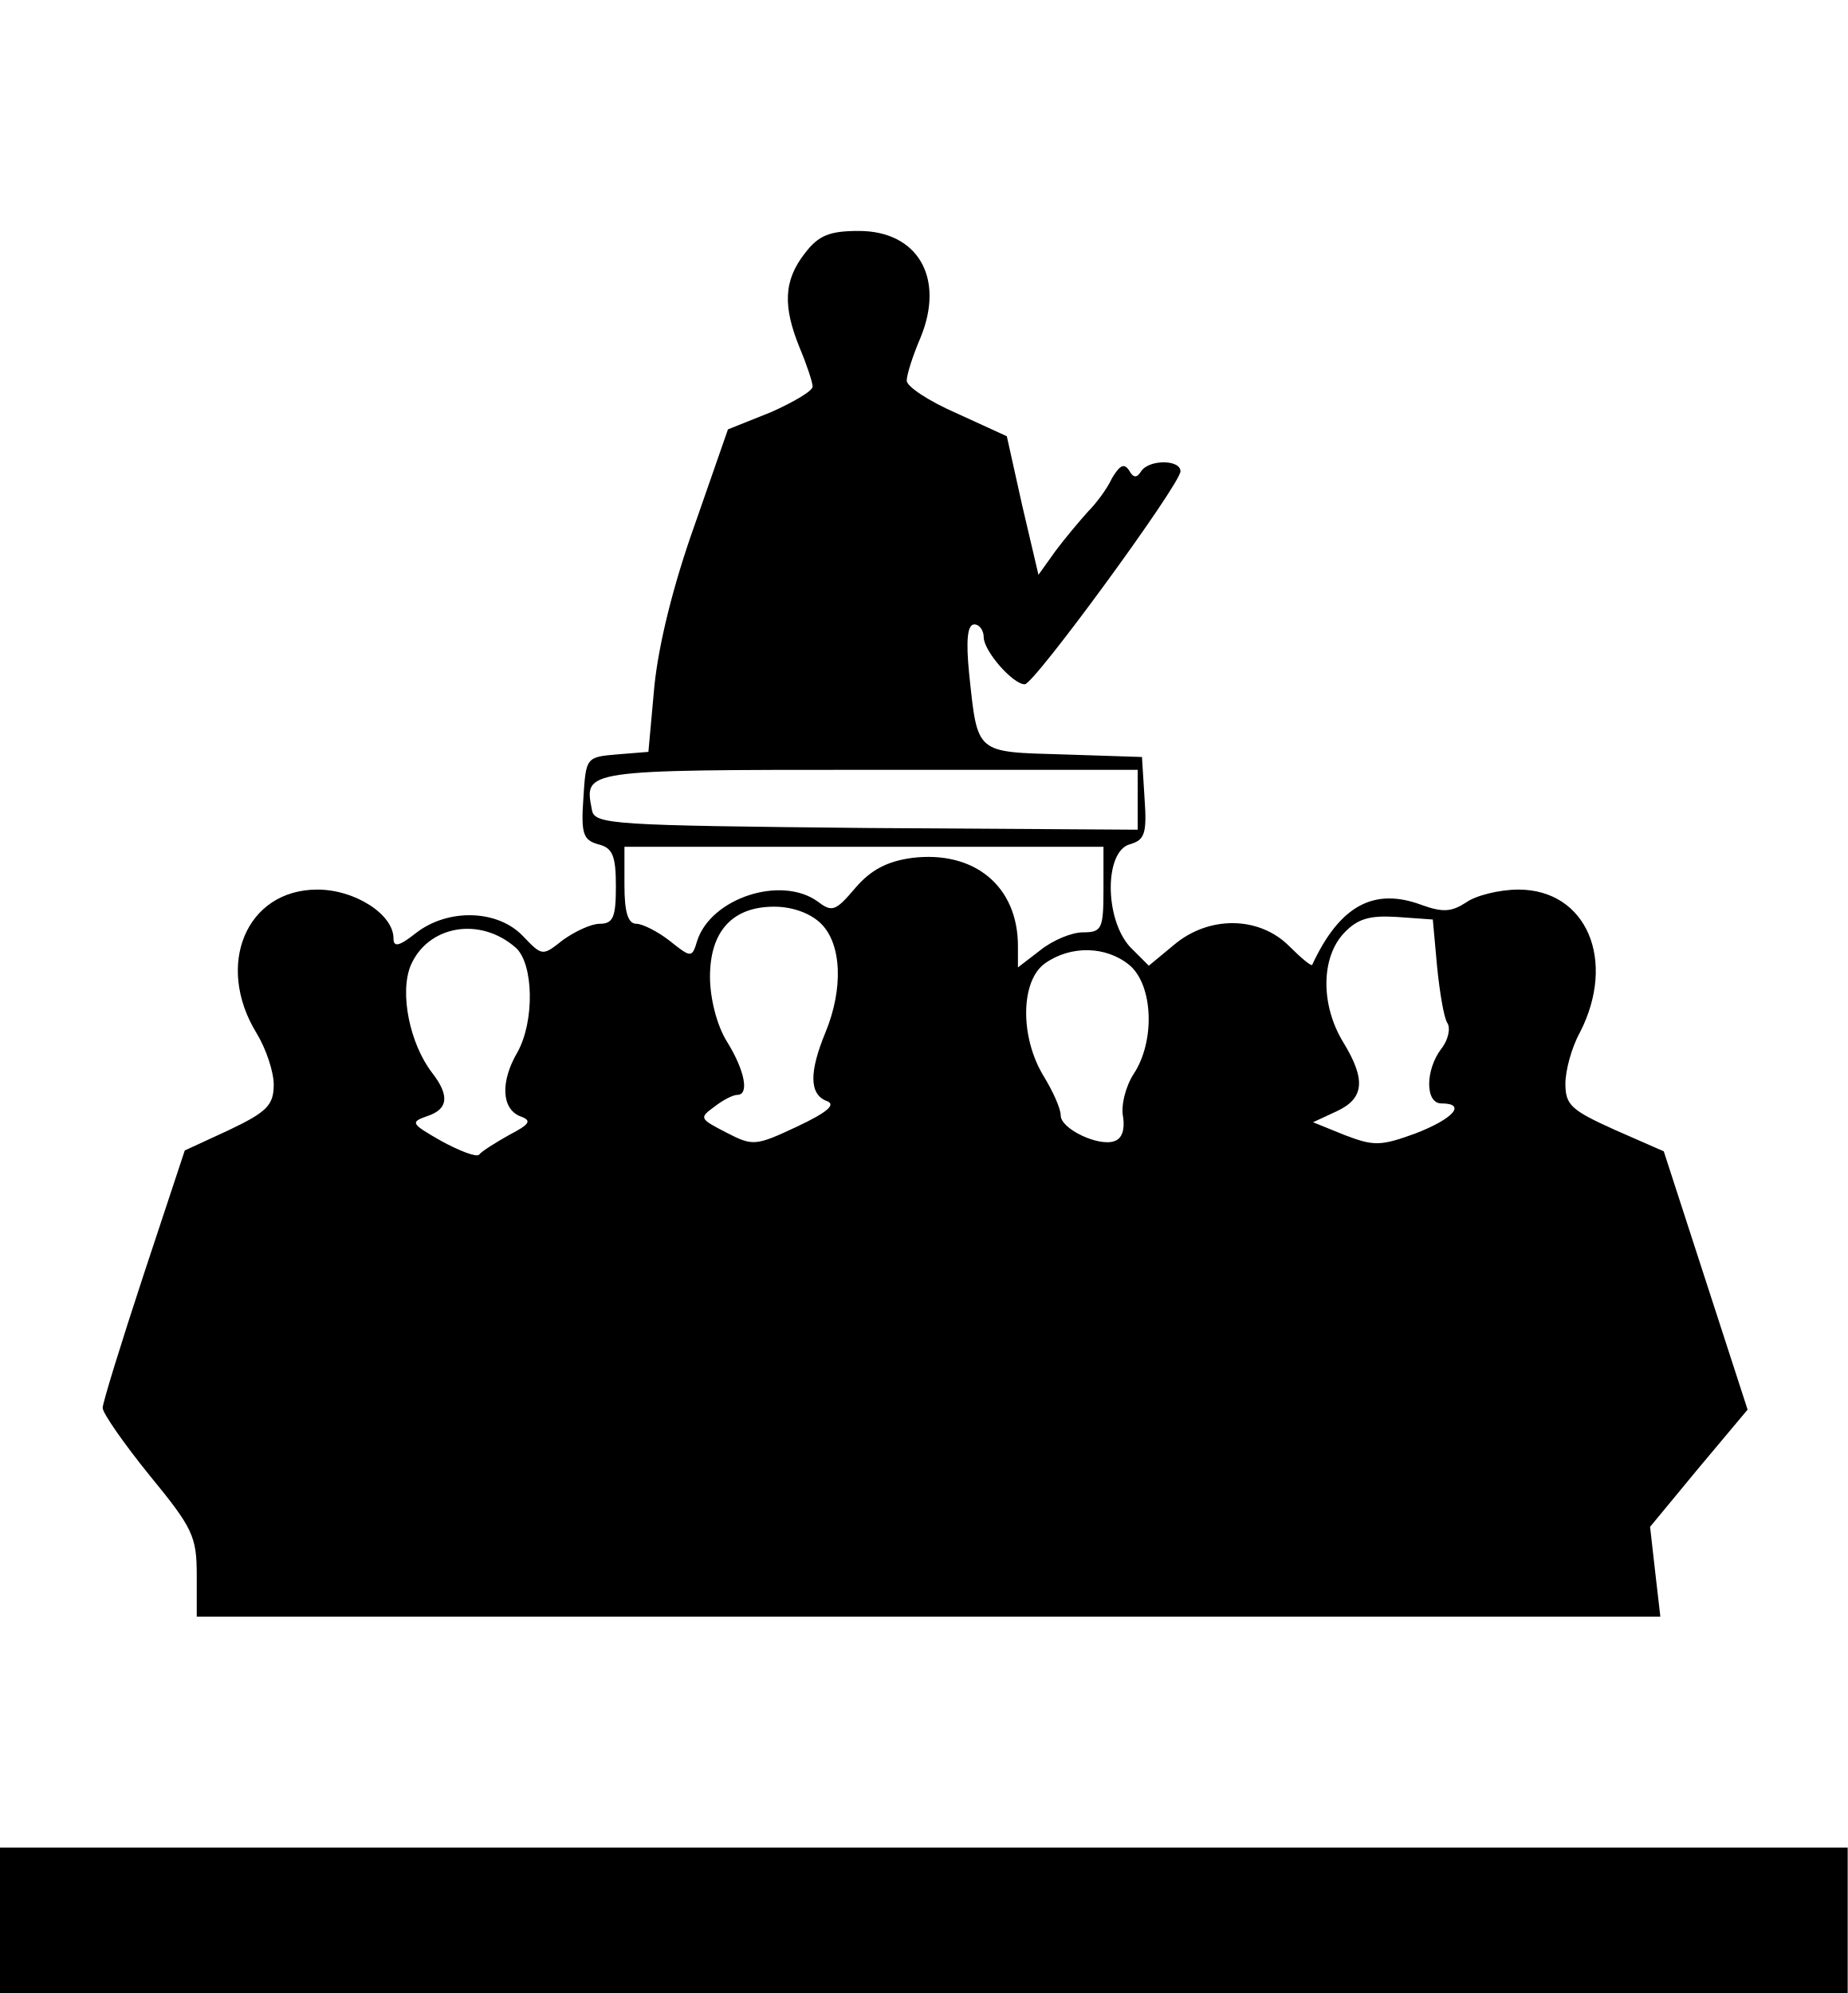
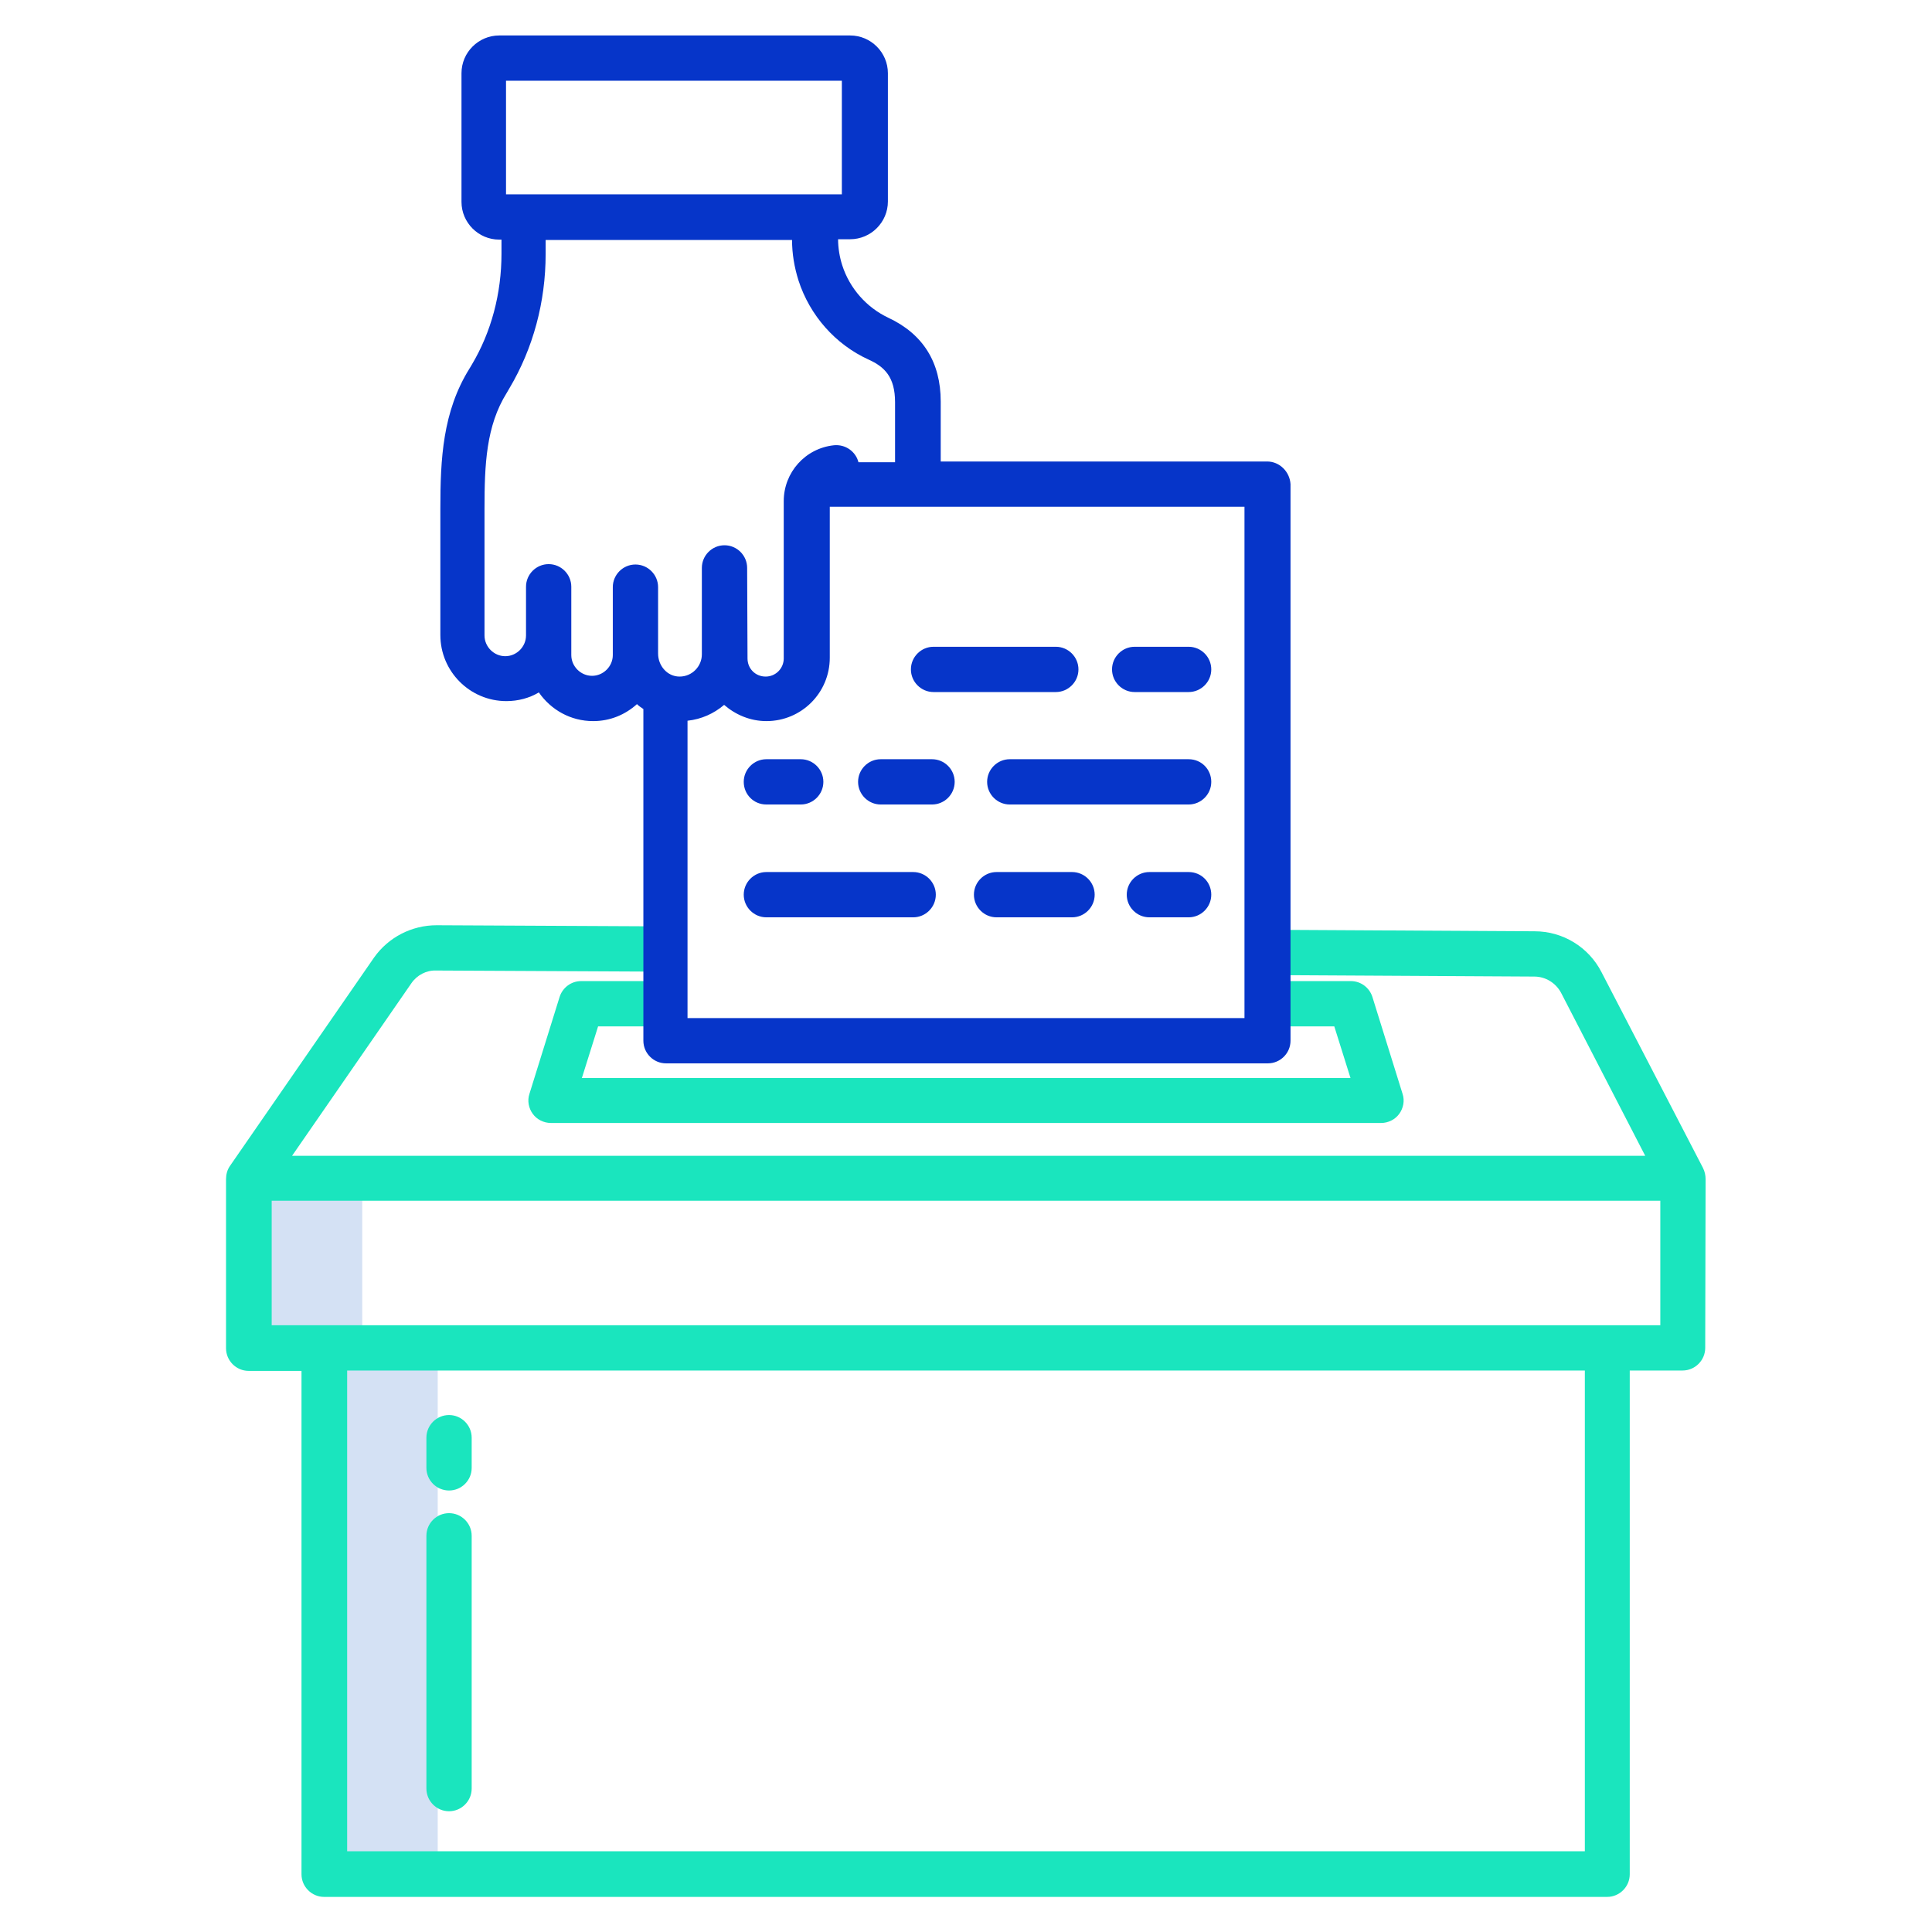
- <svg xmlns="http://www.w3.org/2000/svg" version="1.0" width="216pt" height="233pt" viewBox="0 0 216 233" preserveAspectRatio="xMidYMid meet">
-   <g transform="translate(0,233) scale(0.1,-0.1)" fill="#000000" stroke="none">
-     <path d="M941 2034 c-25 -32 -26 -62 -6 -111 8 -19 15 -40 15 -45 0 -5 -22 -18 -49 -30 l-50 -20 -39 -112 c-25 -70 -42 -139 -47 -188 l-7 -77 -37 -3 c-36 -3 -36 -4 -39 -51 -3 -42 0 -49 17 -54 17 -4 21 -13 21 -49 0 -36 -3 -44 -19 -44 -10 0 -29 -9 -43 -19 -24 -19 -24 -19 -47 5 -30 31 -88 32 -125 3 -19 -15 -26 -17 -26 -6 0 28 -45 57 -89 57 -83 0 -120 -88 -71 -168 11 -18 20 -45 20 -60 0 -24 -8 -32 -52 -53 l-52 -24 -48 -145 c-26 -79 -48 -150 -48 -156 0 -6 25 -42 55 -79 50 -61 55 -71 55 -116 l0 -49 856 0 855 0 -6 52 -6 53 57 69 57 68 -49 151 -49 151 -57 25 c-51 23 -58 29 -58 54 0 15 7 42 17 60 43 84 8 167 -72 167 -22 0 -50 -7 -61 -15 -17 -11 -27 -12 -52 -3 -56 21 -96 -1 -128 -70 -1 -2 -13 8 -27 22 -35 35 -94 36 -135 1 l-29 -24 -22 22 c-30 33 -30 112 0 120 17 5 20 12 17 54 l-3 48 -92 3 c-103 3 -100 0 -110 94 -4 40 -2 58 6 58 6 0 11 -7 11 -15 0 -16 34 -55 48 -55 11 0 182 234 182 249 0 14 -37 14 -46 0 -5 -8 -9 -8 -14 1 -6 9 -11 6 -20 -9 -6 -13 -19 -30 -28 -39 -9 -10 -26 -30 -38 -46 l-20 -28 -19 81 -18 81 -59 27 c-32 14 -58 31 -58 38 0 7 7 29 16 50 29 70 -3 125 -72 125 -34 0 -47 -5 -63 -26z m389 -639 l0 -35 -317 2 c-297 3 -318 4 -321 21 -9 47 -13 47 323 47 l315 0 0 -35z m-40 -105 c0 -46 -2 -50 -24 -50 -13 0 -35 -9 -50 -21 l-26 -20 0 25 c0 70 -51 112 -124 103 -29 -4 -48 -14 -66 -35 -23 -27 -27 -29 -44 -16 -43 31 -125 4 -141 -46 -6 -20 -7 -20 -32 0 -14 11 -32 20 -39 20 -10 0 -14 14 -14 45 l0 45 280 0 280 0 0 -50z m-330 -40 c24 -24 26 -76 5 -127 -19 -46 -19 -72 1 -80 12 -4 2 -13 -34 -30 -49 -23 -52 -23 -83 -7 -31 16 -32 17 -14 30 10 8 22 14 27 14 14 0 9 28 -12 62 -12 19 -20 51 -20 76 0 53 26 82 75 82 22 0 43 -8 55 -20z m720 -50 c3 -30 8 -60 12 -66 4 -6 1 -20 -7 -30 -19 -25 -19 -64 0 -64 30 0 14 -18 -30 -35 -41 -15 -49 -15 -83 -2 l-37 15 28 13 c32 15 34 37 7 81 -26 43 -26 98 1 127 16 17 30 21 62 19 l42 -3 5 -55z m-1077 22 c21 -19 22 -86 2 -122 -20 -34 -19 -66 3 -75 14 -5 12 -9 -13 -22 -16 -9 -32 -19 -35 -23 -3 -3 -22 4 -44 16 -35 20 -37 22 -17 29 25 8 27 24 6 51 -26 34 -38 93 -25 125 20 47 81 58 123 21z m717 -20 c28 -23 31 -89 5 -128 -9 -14 -15 -37 -12 -50 2 -14 -1 -25 -10 -28 -18 -7 -63 14 -63 30 0 8 -9 28 -20 46 -28 46 -27 112 2 132 30 21 71 20 98 -2z" />
-     <path d="M0 85 l0 -85 1080 0 1080 0 0 85 0 85 -1080 0 -1080 0 0 -85z" />
+ <svg xmlns="http://www.w3.org/2000/svg" id="Layer_1" enable-background="new 0 0 512 512" height="512" viewBox="0 0 512 512" width="512">
+   <path d="m96 312.5v-.5h-30v.5 44.5h20v140h30v-141h-20z" fill="#d4e1f4" />
+   <g id="XMLID_4_" fill="#0635c9">
+     <path id="XMLID_33_" d="m300.7 183.4h14.3c3.3 0 6-2.7 6-6s-2.7-6-6-6h-14.3c-3.3 0-6 2.7-6 6s2.7 6 6 6z" />
+     <path id="XMLID_34_" d="m247.4 183.4h32.4c3.3 0 6-2.7 6-6s-2.7-6-6-6h-32.4c-3.3 0-6 2.7-6 6s2.7 6 6 6z" />
+     <path id="XMLID_35_" d="m315 201.2h-47.4c-3.3 0-6 2.7-6 6s2.7 6 6 6h47.4c3.3 0 6-2.7 6-6s-2.6-6-6-6z" />
+     <path id="XMLID_36_" d="m233.4 213.2h13.6c3.3 0 6-2.7 6-6s-2.7-6-6-6h-13.6c-3.3 0-6 2.7-6 6s2.7 6 6 6z" />
+     <path id="XMLID_37_" d="m203.1 213.2h9.1c3.3 0 6-2.7 6-6s-2.7-6-6-6h-9.1c-3.3 0-6 2.7-6 6s2.6 6 6 6z" />
+     <path id="XMLID_38_" d="m315 231.1h-10.4c-3.3 0-6 2.7-6 6s2.7 6 6 6h10.4c3.3 0 6-2.7 6-6s-2.6-6-6-6z" />
+     <path id="XMLID_39_" d="m284.1 231.1h-20c-3.3 0-6 2.7-6 6s2.7 6 6 6h20c3.3 0 6-2.7 6-6s-2.7-6-6-6z" />
+     <path id="XMLID_40_" d="m242 231.1h-38.9c-3.3 0-6 2.7-6 6s2.7 6 6 6h38.9c3.3 0 6-2.7 6-6s-2.7-6-6-6z" />
  </g>
+   <g id="XMLID_2_" fill="#1ae5be">
+     <path id="XMLID_12_" d="m452 312.5c0-1-.2-2-.7-3l-26.9-51.9c-3.4-6.6-10.2-10.8-17.7-10.8l-71-.4-.1 12 71 .4c3 0 5.7 1.7 7.1 4.3l22.3 43.2h-358.6l31.6-45.7c1.5-2.2 4-3.5 6.6-3.4l60.5.3.1-12-60.5-.3c-6.6 0-12.8 3.2-16.6 8.6l-38.1 55.1c-.8 1.1-1.1 2.4-1.1 3.6v44.8c0 3.3 2.7 6 6 6h14v133.4c0 3.3 2.7 6 6 6h340c3.3 0 6-2.7 6-6v-133.5h14c3.3 0 6-2.7 6-6zm-32 178.1h-328v-127.4h328zm-348-139.4v-33h368v33z" />
+     <path id="XMLID_6_" d="m371.7 289.9-8-25.7c-.8-2.5-3.1-4.2-5.7-4.2h-21.7v12h17.3l4.3 13.7h-203.7l4.3-13.7h17.3v-12h-21.8c-2.6 0-4.9 1.7-5.7 4.2l-8 25.7c-.6 1.8-.2 3.8.9 5.3s2.9 2.4 4.8 2.4h220c1.9 0 3.7-.9 4.8-2.4s1.5-3.5.9-5.3z" />
+     <path id="XMLID_15_" d="m119 395c3.3 0 6-2.7 6-6v-8c0-3.3-2.7-6-6-6s-6 2.7-6 6v8c0 3.3 2.7 6 6 6z" />
+     <path id="XMLID_16_" d="m119 480c3.3 0 6-2.7 6-6v-67c0-3.3-2.7-6-6-6s-6 2.7-6 6v67c0 3.3 2.7 6 6 6z" />
+   </g>
+   <path id="XMLID_10_" d="m335.8 122.3h-86.5v-15.9c0-10.4-4.7-17.9-13.9-22.2-5.7-2.7-10.2-7.7-12.2-13.9-.7-2.2-1.1-4.6-1.1-6.9h3.2c5.5 0 10-4.5 10-10v-34c0-5.5-4.5-10-10-10h-93c-5.5 0-10 4.5-10 10v34.1c0 5.5 4.5 10 10 10h.6v3.7c0 10.6-2.7 20.8-7.9 29.5-.2.3-.4.7-.6 1-7.1 11.4-7.7 24-7.7 37v33.6c0 9.6 7.8 17.5 17.5 17.5 3.1 0 6.1-.8 8.6-2.3 3.2 4.6 8.4 7.6 14.4 7.6 4.5 0 8.5-1.7 11.6-4.5.5.5 1.1.9 1.7 1.3v87.9c0 3.3 2.7 6 6 6h159.5c3.3 0 6-2.7 6-6v-147.5c-.2-3.3-2.9-6-6.2-6zm-201.7-100.9h89v30.1h-89zm40.3 151.8v-17.6c0-3.3-2.7-6-6-6s-6 2.7-6 6v17.6.4c0 3-2.5 5.5-5.5 5.5s-5.5-2.5-5.5-5.5v-18.1c0-3.3-2.7-6-6-6s-6 2.7-6 6v12.9c0 3-2.5 5.5-5.5 5.5s-5.5-2.5-5.5-5.5v-33.6c0-11.6.4-21.9 5.9-30.7.2-.4.5-.8.7-1.2 6.3-10.6 9.6-22.9 9.6-35.6v-3.7h65.3c0 3.6.6 7.2 1.7 10.7 3 9.3 9.8 17 18.6 21 4.2 1.9 7 4.6 7 11.3v15.9h-9.7c-.7-2.8-3.4-4.8-6.5-4.5-7.6.8-13.3 7.2-13.3 14.8v41.7c0 2.6-2.1 4.8-4.8 4.8s-4.8-2.1-4.8-4.8l-.1-24c0-3.3-2.7-6-6-6s-6 2.7-6 6v22.9c0 3.2-2.6 5.9-5.9 5.9s-5.7-2.9-5.7-6.1zm155.4 96.6h-147.6v-78.8c3.7-.4 7-1.9 9.7-4.2 3 2.6 6.9 4.3 11.2 4.3 9.3 0 16.8-7.5 16.8-16.8v-40h109.9z" fill="#0635c9" />
</svg>
